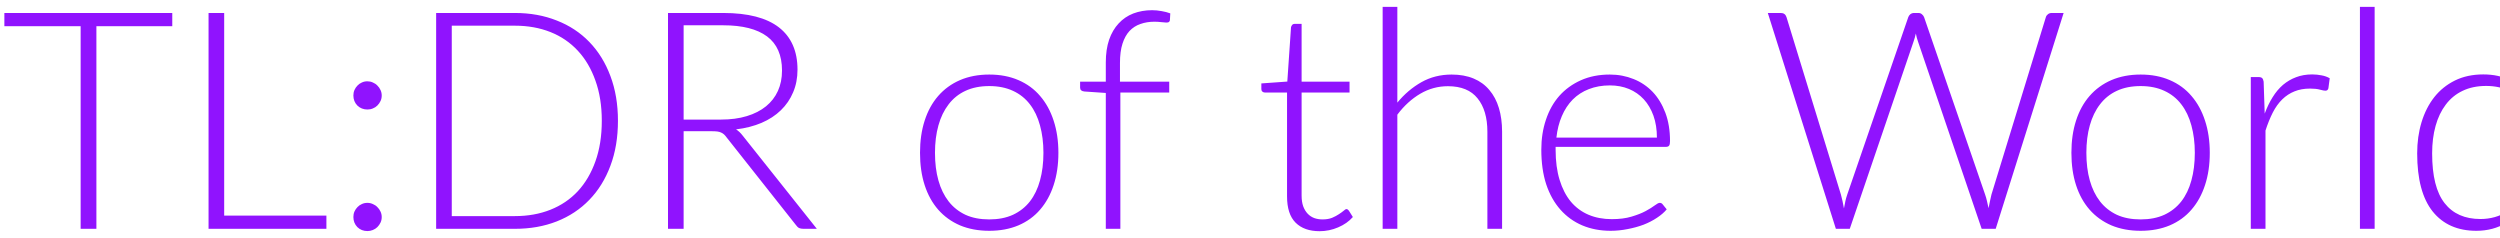
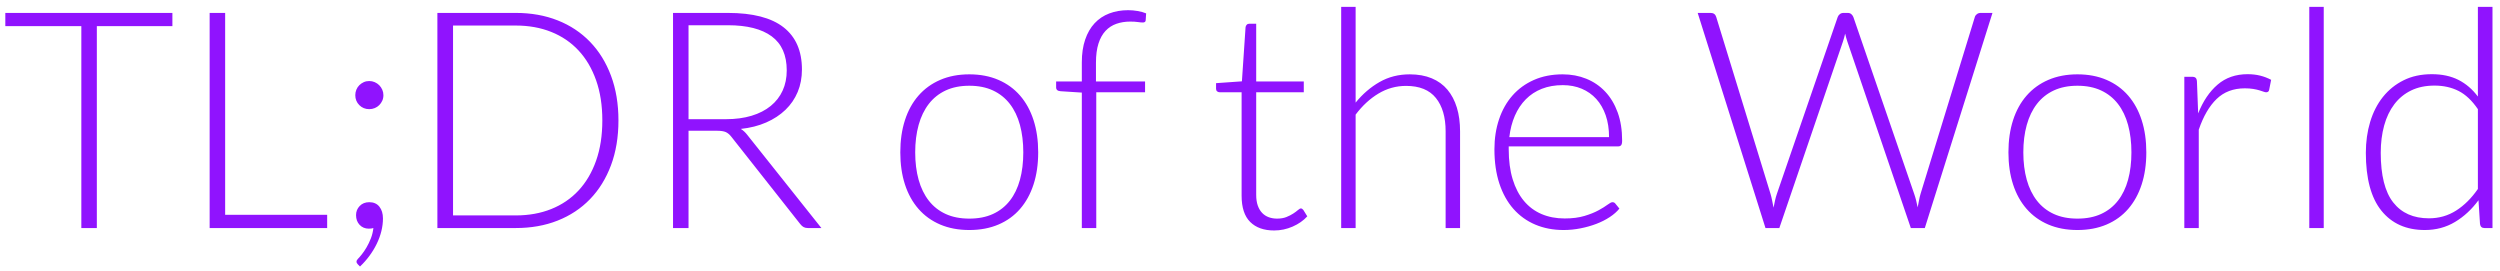
- <svg xmlns="http://www.w3.org/2000/svg" width="295px" height="28px" viewBox="0 0 295 28" version="1.1">
+ <svg xmlns="http://www.w3.org/2000/svg" width="296px" height="32px" viewBox="0 0 296 32" version="1.1">
  <defs />
-   <g id="Onboarding" stroke="none" stroke-width="1" fill="none" fill-rule="evenodd" font-size="36" font-family="Lato-Light, Lato" font-weight="300">
+   <g id="Onboarding" stroke="none" stroke-width="1" fill="none" fill-rule="evenodd">
    <g id="Intro" transform="translate(-219, -146)" fill="#9013FE">
      <g id="Group" transform="translate(219, 137)">
-         <text id="title">
-           <tspan x="0" y="36">TL:DR of the World</tspan>
-         </text>
+         <path d="M20.412,10.53 L20.412,12.096 L11.466,12.096 L11.466,36 L9.63,36 L9.63,12.096 L0.63,12.096 L0.63,10.53 L20.412,10.53 Z M26.658,34.434 L38.736,34.434 L38.736,36 L24.822,36 L24.822,10.53 L26.658,10.53 L26.658,34.434 Z M42.066,20.268 C42.066,20.04 42.108,19.824 42.192,19.62 C42.276,19.416 42.393,19.239 42.543,19.089 C42.693,18.939 42.867,18.819 43.065,18.729 C43.263,18.639 43.482,18.594 43.722,18.594 C43.95,18.594 44.166,18.639 44.37,18.729 C44.574,18.819 44.751,18.939 44.901,19.089 C45.051,19.239 45.171,19.416 45.261,19.62 C45.351,19.824 45.396,20.04 45.396,20.268 C45.396,20.508 45.351,20.727 45.261,20.925 C45.171,21.123 45.051,21.297 44.901,21.447 C44.751,21.597 44.574,21.714 44.37,21.798 C44.166,21.882 43.95,21.924 43.722,21.924 C43.254,21.924 42.861,21.765 42.543,21.447 C42.225,21.129 42.066,20.736 42.066,20.268 Z M42.156,34.47 C42.156,34.05 42.3,33.69 42.588,33.39 C42.876,33.09 43.254,32.94 43.722,32.94 C44.238,32.94 44.637,33.117 44.919,33.471 C45.201,33.825 45.342,34.29 45.342,34.866 C45.342,35.358 45.279,35.859 45.153,36.369 C45.027,36.879 44.844,37.38 44.604,37.872 C44.364,38.364 44.076,38.838 43.74,39.294 C43.404,39.75 43.032,40.17 42.624,40.554 L42.354,40.284 C42.258,40.188 42.21,40.086 42.21,39.978 C42.21,39.918 42.228,39.858 42.264,39.798 C42.3,39.738 42.342,39.684 42.39,39.636 C42.51,39.516 42.663,39.339 42.849,39.105 C43.035,38.871 43.221,38.595 43.407,38.277 C43.593,37.959 43.761,37.608 43.911,37.224 C44.061,36.84 44.16,36.432 44.208,36 C44.136,36.024 44.055,36.042 43.965,36.054 C43.875,36.066 43.776,36.072 43.668,36.072 C43.224,36.072 42.861,35.922 42.579,35.622 C42.297,35.322 42.156,34.938 42.156,34.47 Z M73.224,23.256 C73.224,25.224 72.93,26.994 72.342,28.566 C71.754,30.138 70.926,31.476 69.858,32.58 C68.79,33.684 67.512,34.53 66.024,35.118 C64.536,35.706 62.886,36 61.074,36 L51.786,36 L51.786,10.53 L61.074,10.53 C62.886,10.53 64.536,10.824 66.024,11.412 C67.512,12 68.79,12.846 69.858,13.95 C70.926,15.054 71.754,16.392 72.342,17.964 C72.93,19.536 73.224,21.3 73.224,23.256 Z M71.316,23.256 C71.316,21.48 71.07,19.896 70.578,18.504 C70.086,17.112 69.393,15.936 68.499,14.976 C67.605,14.016 66.528,13.284 65.268,12.78 C64.008,12.276 62.61,12.024 61.074,12.024 L53.64,12.024 L53.64,34.506 L61.074,34.506 C62.61,34.506 64.008,34.254 65.268,33.75 C66.528,33.246 67.605,32.514 68.499,31.554 C69.393,30.594 70.086,29.418 70.578,28.026 C71.07,26.634 71.316,25.044 71.316,23.256 Z M81.522,24.48 L81.522,36 L79.686,36 L79.686,10.53 L86.184,10.53 C89.124,10.53 91.32,11.097 92.772,12.231 C94.224,13.365 94.95,15.03 94.95,17.226 C94.95,18.198 94.782,19.086 94.446,19.89 C94.11,20.694 93.627,21.399 92.997,22.005 C92.367,22.611 91.608,23.109 90.72,23.499 C89.832,23.889 88.83,24.144 87.714,24.264 C88.002,24.444 88.26,24.684 88.488,24.984 L97.254,36 L95.652,36 C95.46,36 95.295,35.964 95.157,35.892 C95.019,35.82 94.884,35.7 94.752,35.532 L86.598,25.2 C86.394,24.936 86.175,24.75 85.941,24.642 C85.707,24.534 85.344,24.48 84.852,24.48 L81.522,24.48 Z M81.522,23.112 L85.95,23.112 C87.078,23.112 88.089,22.977 88.983,22.707 C89.877,22.437 90.633,22.05 91.251,21.546 C91.869,21.042 92.34,20.436 92.664,19.728 C92.988,19.02 93.15,18.222 93.15,17.334 C93.15,15.522 92.556,14.178 91.368,13.302 C90.18,12.426 88.452,11.988 86.184,11.988 L81.522,11.988 L81.522,23.112 Z M114.768,17.802 C116.052,17.802 117.201,18.021 118.215,18.459 C119.229,18.897 120.084,19.518 120.78,20.322 C121.476,21.126 122.007,22.095 122.373,23.229 C122.739,24.363 122.922,25.632 122.922,27.036 C122.922,28.44 122.739,29.706 122.373,30.834 C122.007,31.962 121.476,32.928 120.78,33.732 C120.084,34.536 119.229,35.154 118.215,35.586 C117.201,36.018 116.052,36.234 114.768,36.234 C113.484,36.234 112.335,36.018 111.321,35.586 C110.307,35.154 109.449,34.536 108.747,33.732 C108.045,32.928 107.511,31.962 107.145,30.834 C106.779,29.706 106.596,28.44 106.596,27.036 C106.596,25.632 106.779,24.363 107.145,23.229 C107.511,22.095 108.045,21.126 108.747,20.322 C109.449,19.518 110.307,18.897 111.321,18.459 C112.335,18.021 113.484,17.802 114.768,17.802 Z M114.768,34.884 C115.836,34.884 116.769,34.701 117.567,34.335 C118.365,33.969 119.031,33.444 119.565,32.76 C120.099,32.076 120.498,31.251 120.762,30.285 C121.026,29.319 121.158,28.236 121.158,27.036 C121.158,25.848 121.026,24.768 120.762,23.796 C120.498,22.824 120.099,21.993 119.565,21.303 C119.031,20.613 118.365,20.082 117.567,19.71 C116.769,19.338 115.836,19.152 114.768,19.152 C113.7,19.152 112.767,19.338 111.969,19.71 C111.171,20.082 110.505,20.613 109.971,21.303 C109.437,21.993 109.035,22.824 108.765,23.796 C108.495,24.768 108.36,25.848 108.36,27.036 C108.36,28.236 108.495,29.319 108.765,30.285 C109.035,31.251 109.437,32.076 109.971,32.76 C110.505,33.444 111.171,33.969 111.969,34.335 C112.767,34.701 113.7,34.884 114.768,34.884 Z M128.088,36 L128.088,19.962 L125.568,19.8 C125.22,19.776 125.046,19.626 125.046,19.35 L125.046,18.648 L128.088,18.648 L128.088,16.38 C128.088,15.36 128.22,14.463 128.484,13.689 C128.748,12.915 129.12,12.27 129.6,11.754 C130.08,11.238 130.659,10.851 131.337,10.593 C132.015,10.335 132.762,10.206 133.578,10.206 C133.95,10.206 134.325,10.239 134.703,10.305 C135.081,10.371 135.414,10.464 135.702,10.584 L135.648,11.412 C135.636,11.58 135.522,11.664 135.306,11.664 C135.162,11.664 134.967,11.646 134.721,11.61 C134.475,11.574 134.172,11.556 133.812,11.556 C133.224,11.556 132.681,11.643 132.183,11.817 C131.685,11.991 131.256,12.27 130.896,12.654 C130.536,13.038 130.257,13.539 130.059,14.157 C129.861,14.775 129.762,15.534 129.762,16.434 L129.762,18.648 L135.576,18.648 L135.576,19.926 L129.798,19.926 L129.798,36 L128.088,36 Z M150.858,36.288 C149.646,36.288 148.701,35.952 148.023,35.28 C147.345,34.608 147.006,33.57 147.006,32.166 L147.006,19.926 L144.432,19.926 C144.3,19.926 144.192,19.89 144.108,19.818 C144.024,19.746 143.982,19.644 143.982,19.512 L143.982,18.846 L147.042,18.63 L147.474,12.222 C147.486,12.114 147.531,12.018 147.609,11.934 C147.687,11.85 147.792,11.808 147.924,11.808 L148.734,11.808 L148.734,18.648 L154.368,18.648 L154.368,19.926 L148.734,19.926 L148.734,32.076 C148.734,32.568 148.797,32.991 148.923,33.345 C149.049,33.699 149.223,33.99 149.445,34.218 C149.667,34.446 149.928,34.614 150.228,34.722 C150.528,34.83 150.852,34.884 151.2,34.884 C151.632,34.884 152.004,34.821 152.316,34.695 C152.628,34.569 152.898,34.431 153.126,34.281 C153.354,34.131 153.54,33.993 153.684,33.867 C153.828,33.741 153.942,33.678 154.026,33.678 C154.122,33.678 154.218,33.738 154.314,33.858 L154.782,34.614 C154.326,35.118 153.747,35.523 153.045,35.829 C152.343,36.135 151.614,36.288 150.858,36.288 Z M158.796,36 L158.796,9.81 L160.506,9.81 L160.506,21.15 C161.334,20.13 162.279,19.317 163.341,18.711 C164.403,18.105 165.594,17.802 166.914,17.802 C167.898,17.802 168.765,17.958 169.515,18.27 C170.265,18.582 170.886,19.032 171.378,19.62 C171.87,20.208 172.242,20.916 172.494,21.744 C172.746,22.572 172.872,23.508 172.872,24.552 L172.872,36 L171.162,36 L171.162,24.552 C171.162,22.872 170.778,21.555 170.01,20.601 C169.242,19.647 168.066,19.17 166.482,19.17 C165.306,19.17 164.214,19.473 163.206,20.079 C162.198,20.685 161.298,21.516 160.506,22.572 L160.506,36 L158.796,36 Z M185.022,17.802 C186.03,17.802 186.963,17.976 187.821,18.324 C188.679,18.672 189.423,19.179 190.053,19.845 C190.683,20.511 191.175,21.33 191.529,22.302 C191.883,23.274 192.06,24.39 192.06,25.65 C192.06,25.914 192.021,26.094 191.943,26.19 C191.865,26.286 191.742,26.334 191.574,26.334 L178.632,26.334 L178.632,26.676 C178.632,28.02 178.788,29.202 179.1,30.222 C179.412,31.242 179.856,32.097 180.432,32.787 C181.008,33.477 181.704,33.996 182.52,34.344 C183.336,34.692 184.248,34.866 185.256,34.866 C186.156,34.866 186.936,34.767 187.596,34.569 C188.256,34.371 188.811,34.149 189.261,33.903 C189.711,33.657 190.068,33.435 190.332,33.237 C190.596,33.039 190.788,32.94 190.908,32.94 C191.064,32.94 191.184,33 191.268,33.12 L191.736,33.696 C191.448,34.056 191.067,34.392 190.593,34.704 C190.119,35.016 189.591,35.283 189.009,35.505 C188.427,35.727 187.803,35.904 187.137,36.036 C186.471,36.168 185.802,36.234 185.13,36.234 C183.906,36.234 182.79,36.021 181.782,35.595 C180.774,35.169 179.91,34.548 179.19,33.732 C178.47,32.916 177.915,31.917 177.525,30.735 C177.135,29.553 176.94,28.2 176.94,26.676 C176.94,25.392 177.123,24.207 177.489,23.121 C177.855,22.035 178.383,21.099 179.073,20.313 C179.763,19.527 180.609,18.912 181.611,18.468 C182.613,18.024 183.75,17.802 185.022,17.802 Z M185.04,19.08 C184.116,19.08 183.288,19.224 182.556,19.512 C181.824,19.8 181.191,20.214 180.657,20.754 C180.123,21.294 179.691,21.942 179.361,22.698 C179.031,23.454 178.812,24.3 178.704,25.236 L190.512,25.236 C190.512,24.276 190.38,23.415 190.116,22.653 C189.852,21.891 189.48,21.246 189,20.718 C188.52,20.19 187.944,19.785 187.272,19.503 C186.6,19.221 185.856,19.08 185.04,19.08 Z M201.006,10.53 L202.536,10.53 C202.884,10.53 203.106,10.692 203.202,11.016 L209.628,31.95 C209.7,32.19 209.763,32.448 209.817,32.724 C209.871,33 209.928,33.288 209.988,33.588 C210.048,33.288 210.108,33 210.168,32.724 C210.228,32.448 210.3,32.19 210.384,31.95 L217.584,11.016 C217.632,10.884 217.716,10.77 217.836,10.674 C217.956,10.578 218.1,10.53 218.268,10.53 L218.772,10.53 C218.94,10.53 219.078,10.575 219.186,10.665 C219.294,10.755 219.378,10.872 219.438,11.016 L226.638,31.95 C226.722,32.19 226.797,32.442 226.863,32.706 C226.929,32.97 226.992,33.252 227.052,33.552 C227.112,33.264 227.166,32.985 227.214,32.715 C227.262,32.445 227.322,32.19 227.394,31.95 L233.82,11.016 C233.856,10.884 233.937,10.77 234.063,10.674 C234.189,10.578 234.336,10.53 234.504,10.53 L235.908,10.53 L227.898,36 L226.242,36 L218.718,13.896 C218.622,13.608 218.538,13.302 218.466,12.978 C218.394,13.302 218.31,13.608 218.214,13.896 L210.672,36 L209.034,36 L201.006,10.53 Z M245.97,17.802 C247.254,17.802 248.403,18.021 249.417,18.459 C250.431,18.897 251.286,19.518 251.982,20.322 C252.678,21.126 253.209,22.095 253.575,23.229 C253.941,24.363 254.124,25.632 254.124,27.036 C254.124,28.44 253.941,29.706 253.575,30.834 C253.209,31.962 252.678,32.928 251.982,33.732 C251.286,34.536 250.431,35.154 249.417,35.586 C248.403,36.018 247.254,36.234 245.97,36.234 C244.686,36.234 243.537,36.018 242.523,35.586 C241.509,35.154 240.651,34.536 239.949,33.732 C239.247,32.928 238.713,31.962 238.347,30.834 C237.981,29.706 237.798,28.44 237.798,27.036 C237.798,25.632 237.981,24.363 238.347,23.229 C238.713,22.095 239.247,21.126 239.949,20.322 C240.651,19.518 241.509,18.897 242.523,18.459 C243.537,18.021 244.686,17.802 245.97,17.802 Z M245.97,34.884 C247.038,34.884 247.971,34.701 248.769,34.335 C249.567,33.969 250.233,33.444 250.767,32.76 C251.301,32.076 251.7,31.251 251.964,30.285 C252.228,29.319 252.36,28.236 252.36,27.036 C252.36,25.848 252.228,24.768 251.964,23.796 C251.7,22.824 251.301,21.993 250.767,21.303 C250.233,20.613 249.567,20.082 248.769,19.71 C247.971,19.338 247.038,19.152 245.97,19.152 C244.902,19.152 243.969,19.338 243.171,19.71 C242.373,20.082 241.707,20.613 241.173,21.303 C240.639,21.993 240.237,22.824 239.967,23.796 C239.697,24.768 239.562,25.848 239.562,27.036 C239.562,28.236 239.697,29.319 239.967,30.285 C240.237,31.251 240.639,32.076 241.173,32.76 C241.707,33.444 242.373,33.969 243.171,34.335 C243.969,34.701 244.902,34.884 245.97,34.884 Z M258.624,36 L258.624,18.09 L259.524,18.09 C259.728,18.09 259.875,18.132 259.965,18.216 C260.055,18.3 260.106,18.444 260.118,18.648 L260.262,22.428 C260.838,20.976 261.606,19.839 262.566,19.017 C263.526,18.195 264.708,17.784 266.112,17.784 C266.652,17.784 267.15,17.841 267.606,17.955 C268.062,18.069 268.494,18.234 268.902,18.45 L268.668,19.638 C268.632,19.83 268.512,19.926 268.308,19.926 C268.236,19.926 268.134,19.902 268.002,19.854 C267.87,19.806 267.705,19.752 267.507,19.692 C267.309,19.632 267.066,19.578 266.778,19.53 C266.49,19.482 266.16,19.458 265.788,19.458 C264.432,19.458 263.319,19.878 262.449,20.718 C261.579,21.558 260.874,22.77 260.334,24.354 L260.334,36 L258.624,36 Z M275.13,9.81 L275.13,36 L273.42,36 L273.42,9.81 L275.13,9.81 Z M294.156,36 C293.856,36 293.682,35.844 293.634,35.532 L293.454,32.706 C292.662,33.786 291.735,34.644 290.673,35.28 C289.611,35.916 288.42,36.234 287.1,36.234 C284.904,36.234 283.191,35.472 281.961,33.948 C280.731,32.424 280.116,30.138 280.116,27.09 C280.116,25.782 280.287,24.561 280.629,23.427 C280.971,22.293 281.475,21.309 282.141,20.475 C282.807,19.641 283.623,18.984 284.589,18.504 C285.555,18.024 286.668,17.784 287.928,17.784 C289.14,17.784 290.19,18.009 291.078,18.459 C291.966,18.909 292.734,19.566 293.382,20.43 L293.382,9.81 L295.11,9.81 L295.11,36 L294.156,36 Z M287.586,34.848 C288.774,34.848 289.848,34.542 290.808,33.93 C291.768,33.318 292.626,32.466 293.382,31.374 L293.382,21.924 C292.686,20.904 291.921,20.184 291.087,19.764 C290.253,19.344 289.308,19.134 288.252,19.134 C287.196,19.134 286.272,19.326 285.48,19.71 C284.688,20.094 284.025,20.637 283.491,21.339 C282.957,22.041 282.555,22.881 282.285,23.859 C282.015,24.837 281.88,25.914 281.88,27.09 C281.88,29.754 282.372,31.713 283.356,32.967 C284.34,34.221 285.75,34.848 287.586,34.848 Z" id="title" />
      </g>
    </g>
  </g>
</svg>
